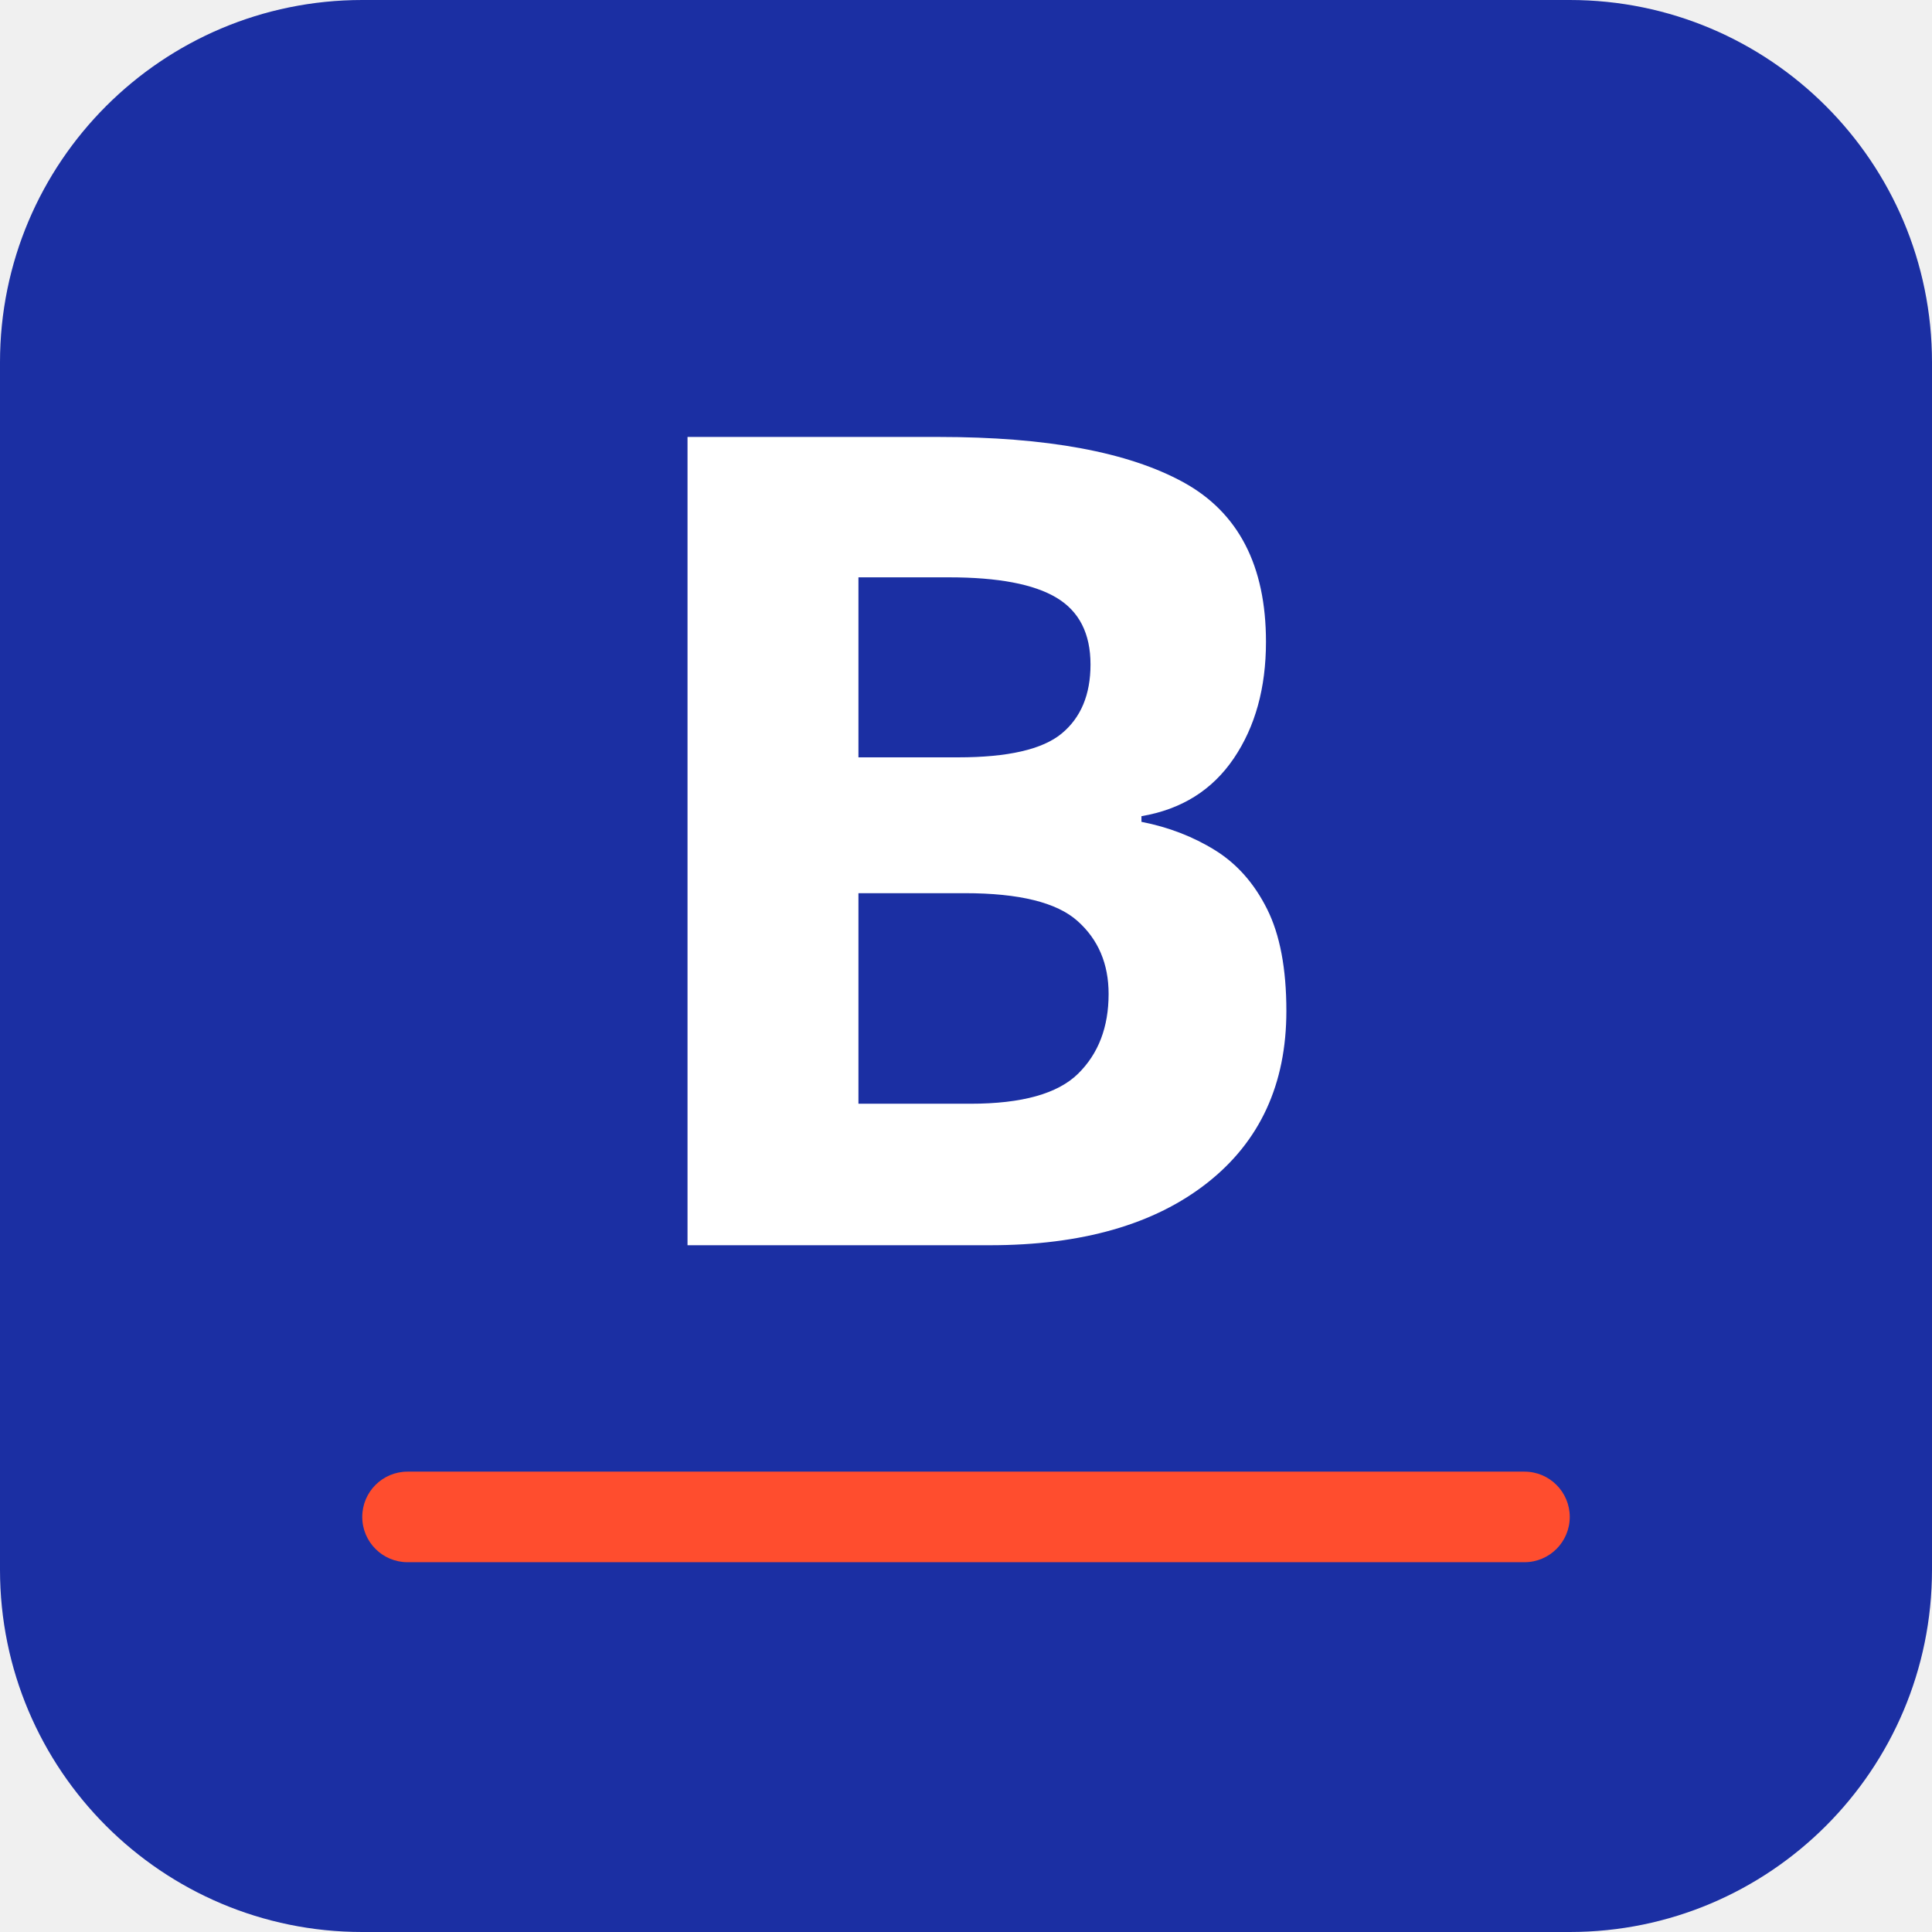
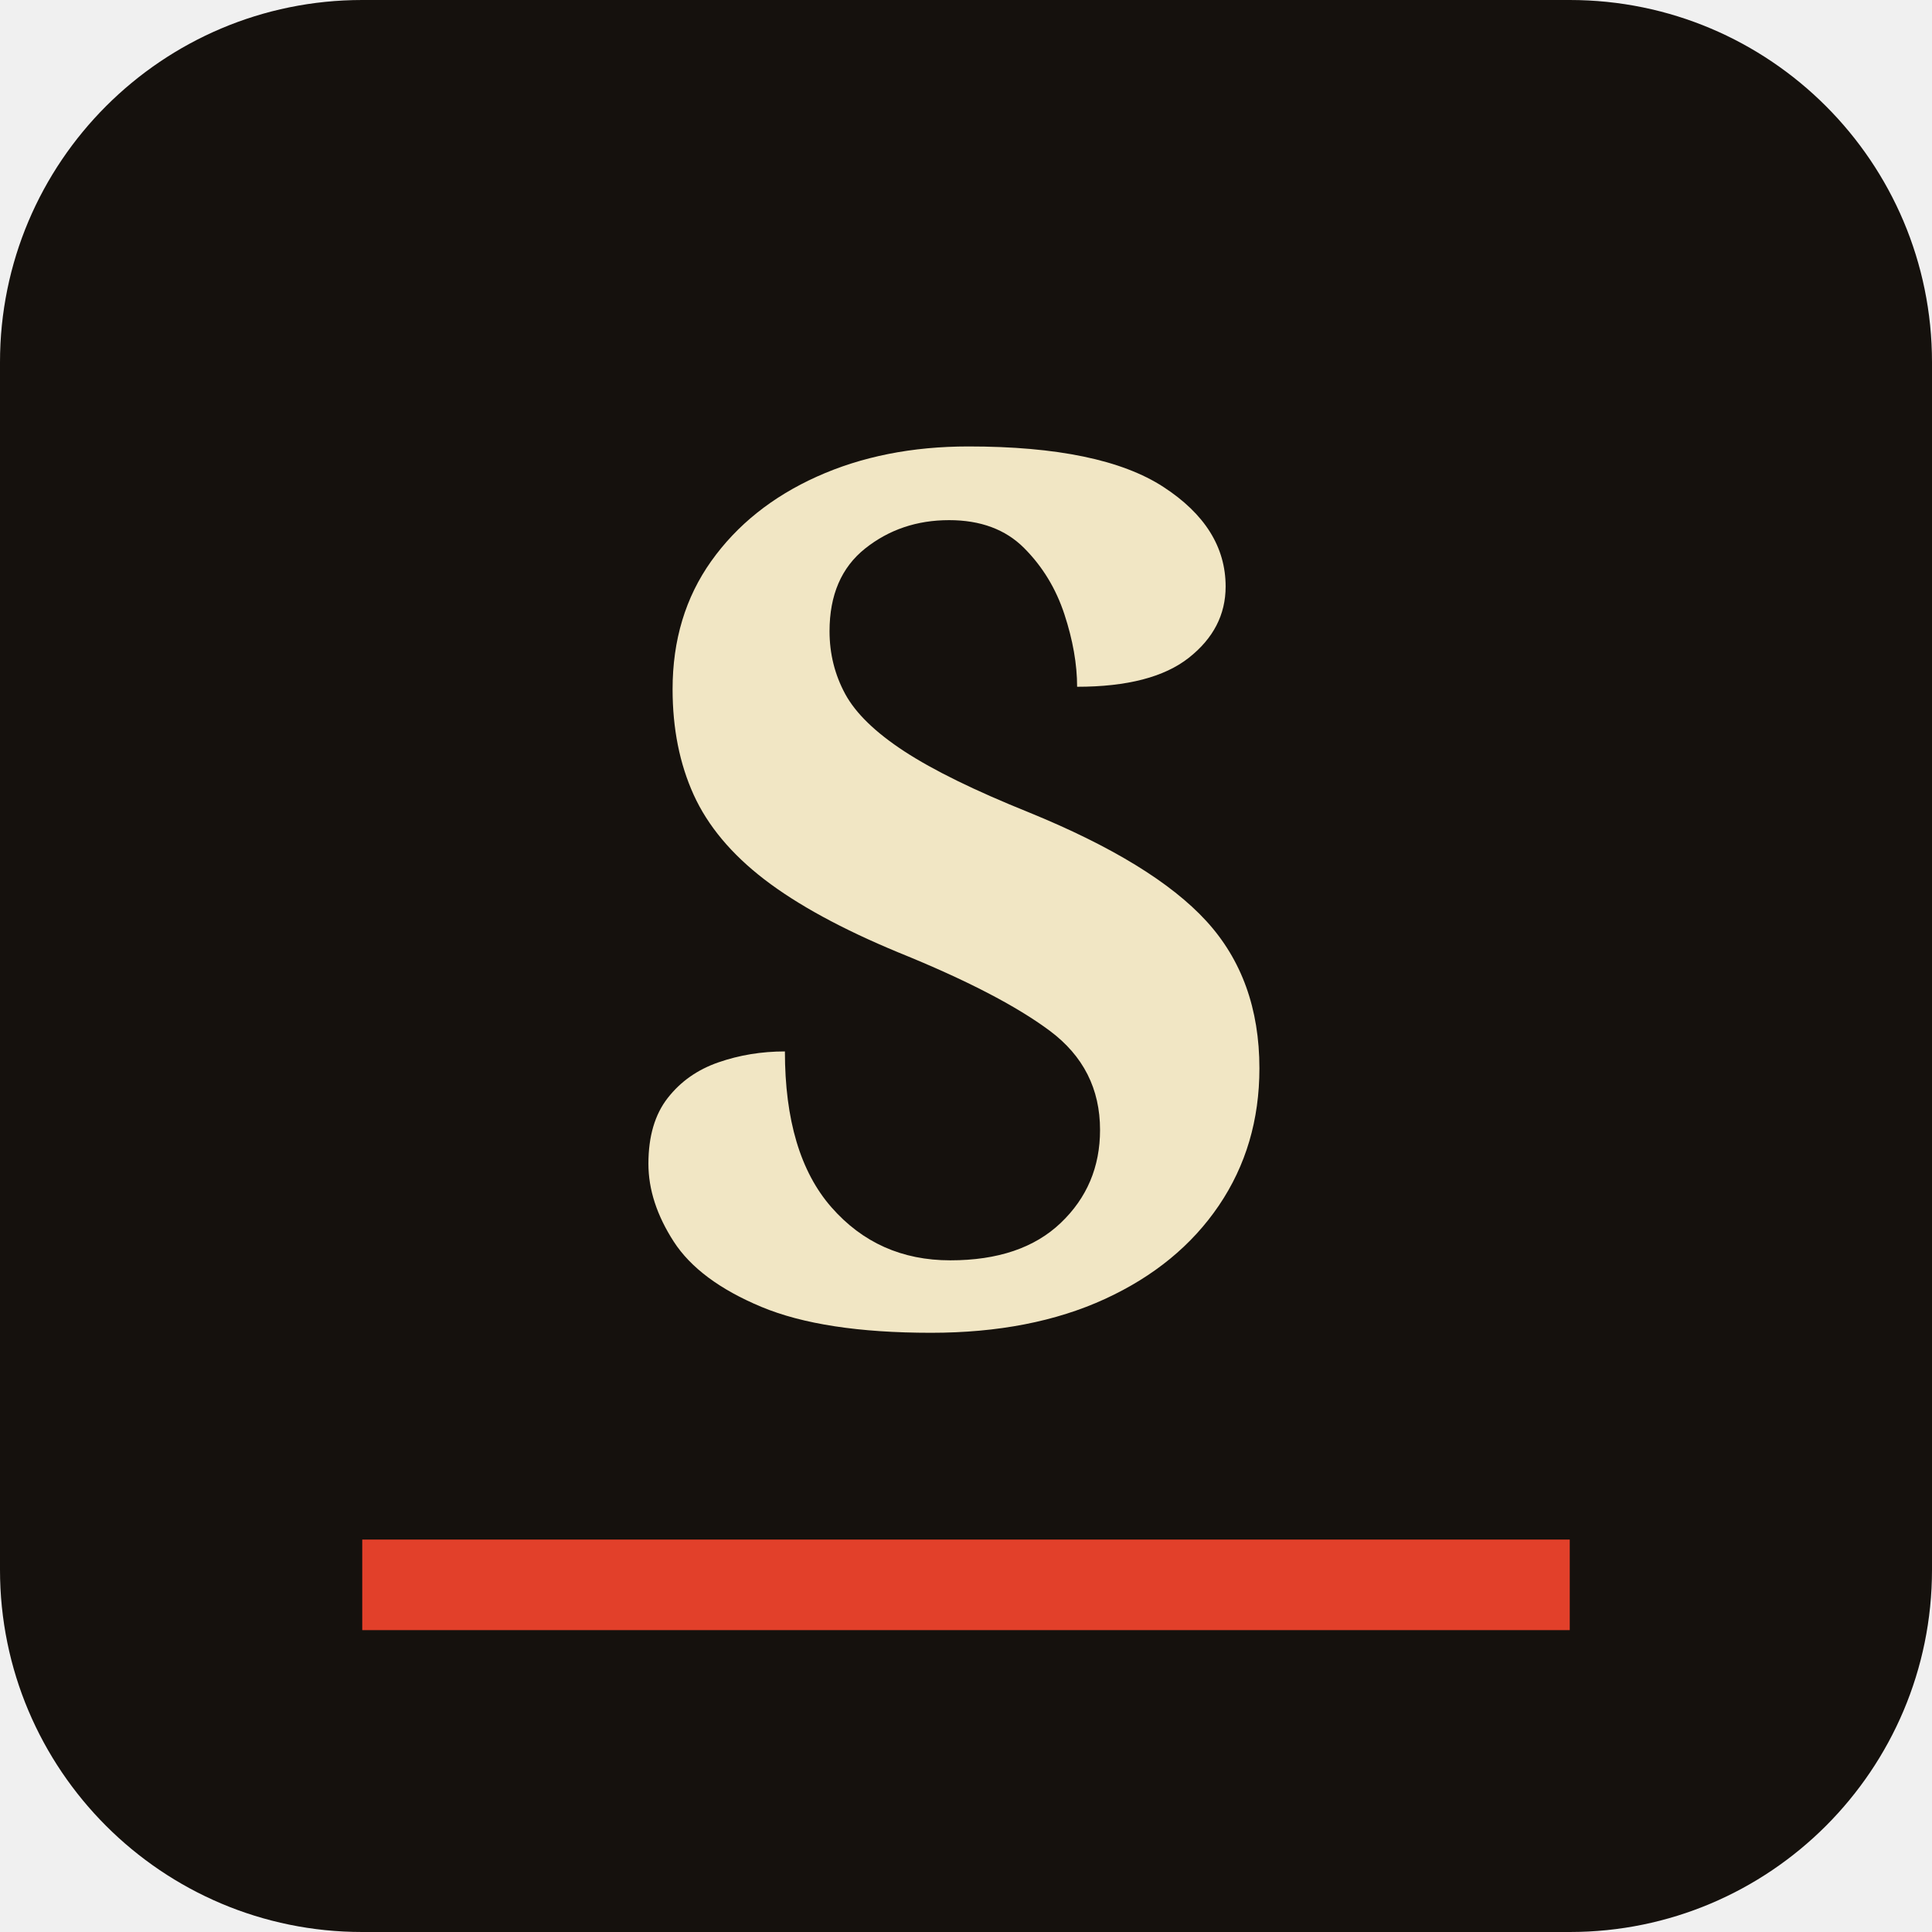
<svg xmlns="http://www.w3.org/2000/svg" viewBox="0 0 512 512">
-   <rect width="512" height="512" rx="96" fill="#1b2fa3" />
-   <text x="256" y="330" font-family="sans-serif" font-weight="800" font-size="300" text-anchor="middle" fill="#fff">B</text>
-   <rect x="96" y="390" width="320" height="24" rx="12" fill="#ff4d2e" />
+   <rect width="512" height="512" rx="96" fill="#15110d" />
+   <text x="256" y="350" font-family="Georgia,serif" font-weight="bold" font-size="320" text-anchor="middle" fill="#f1e6c4">S</text>
+   <rect x="96" y="408" width="320" height="24" fill="#e2402a" />
</svg>
